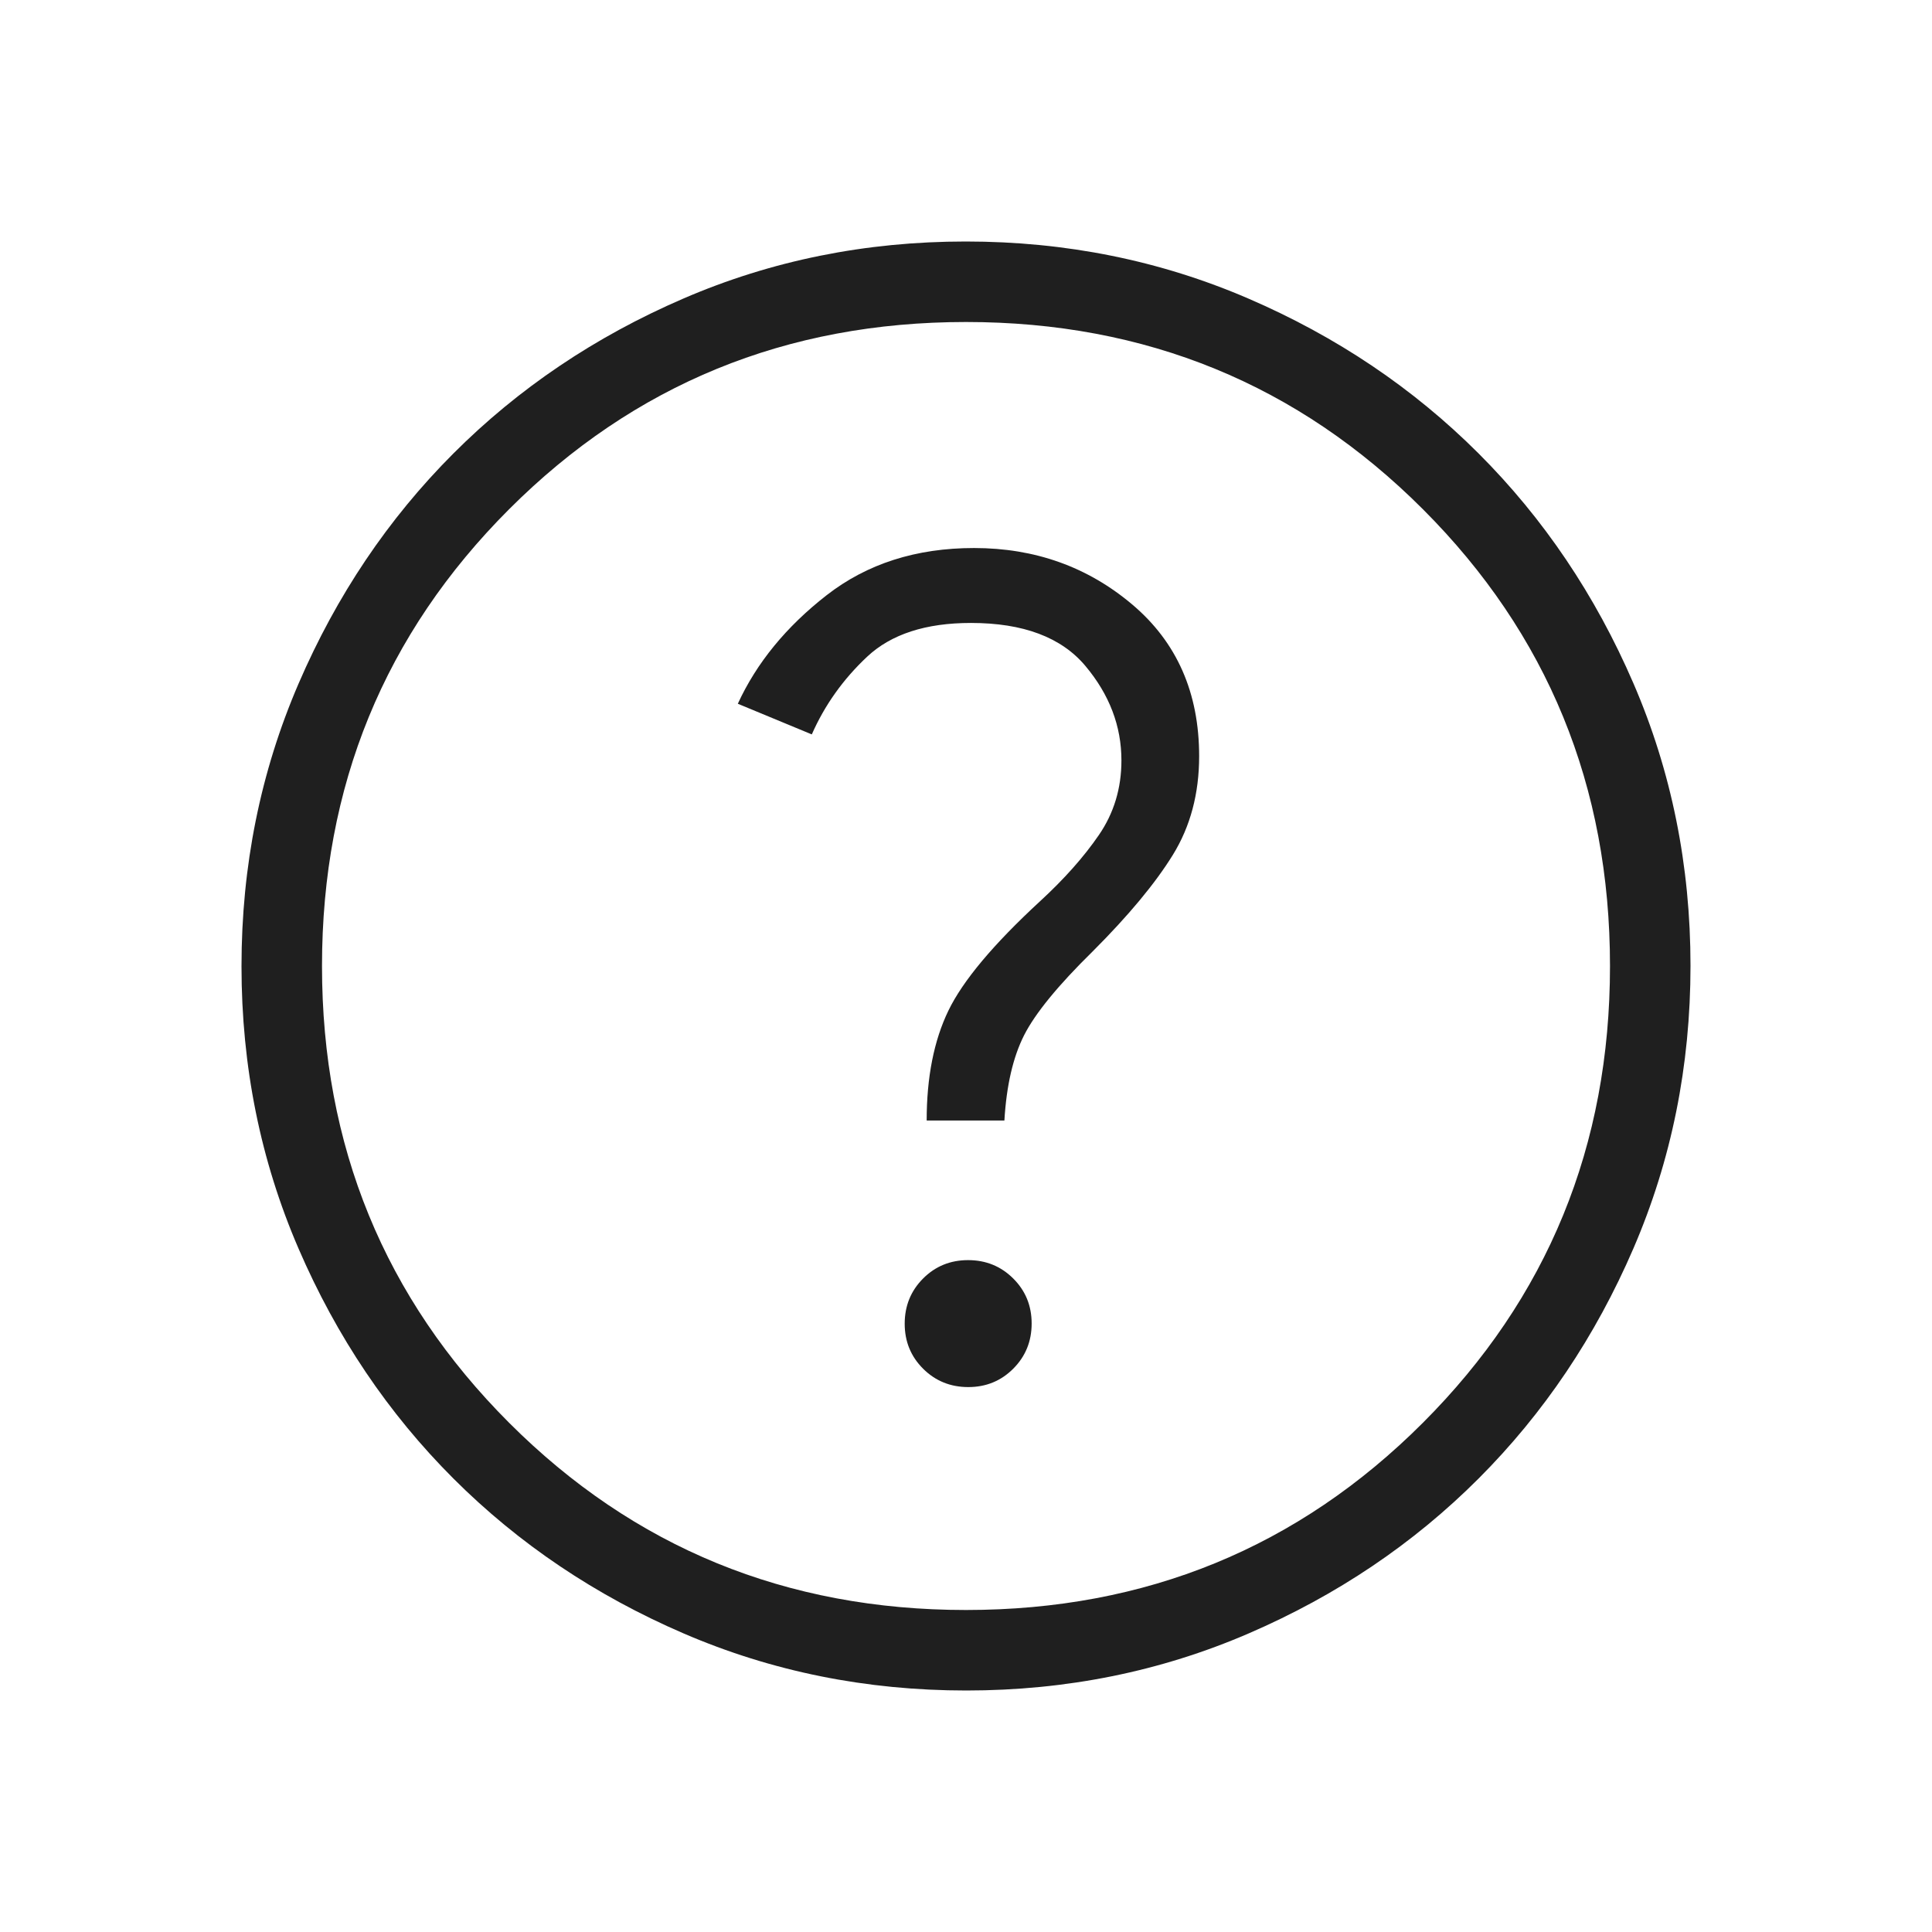
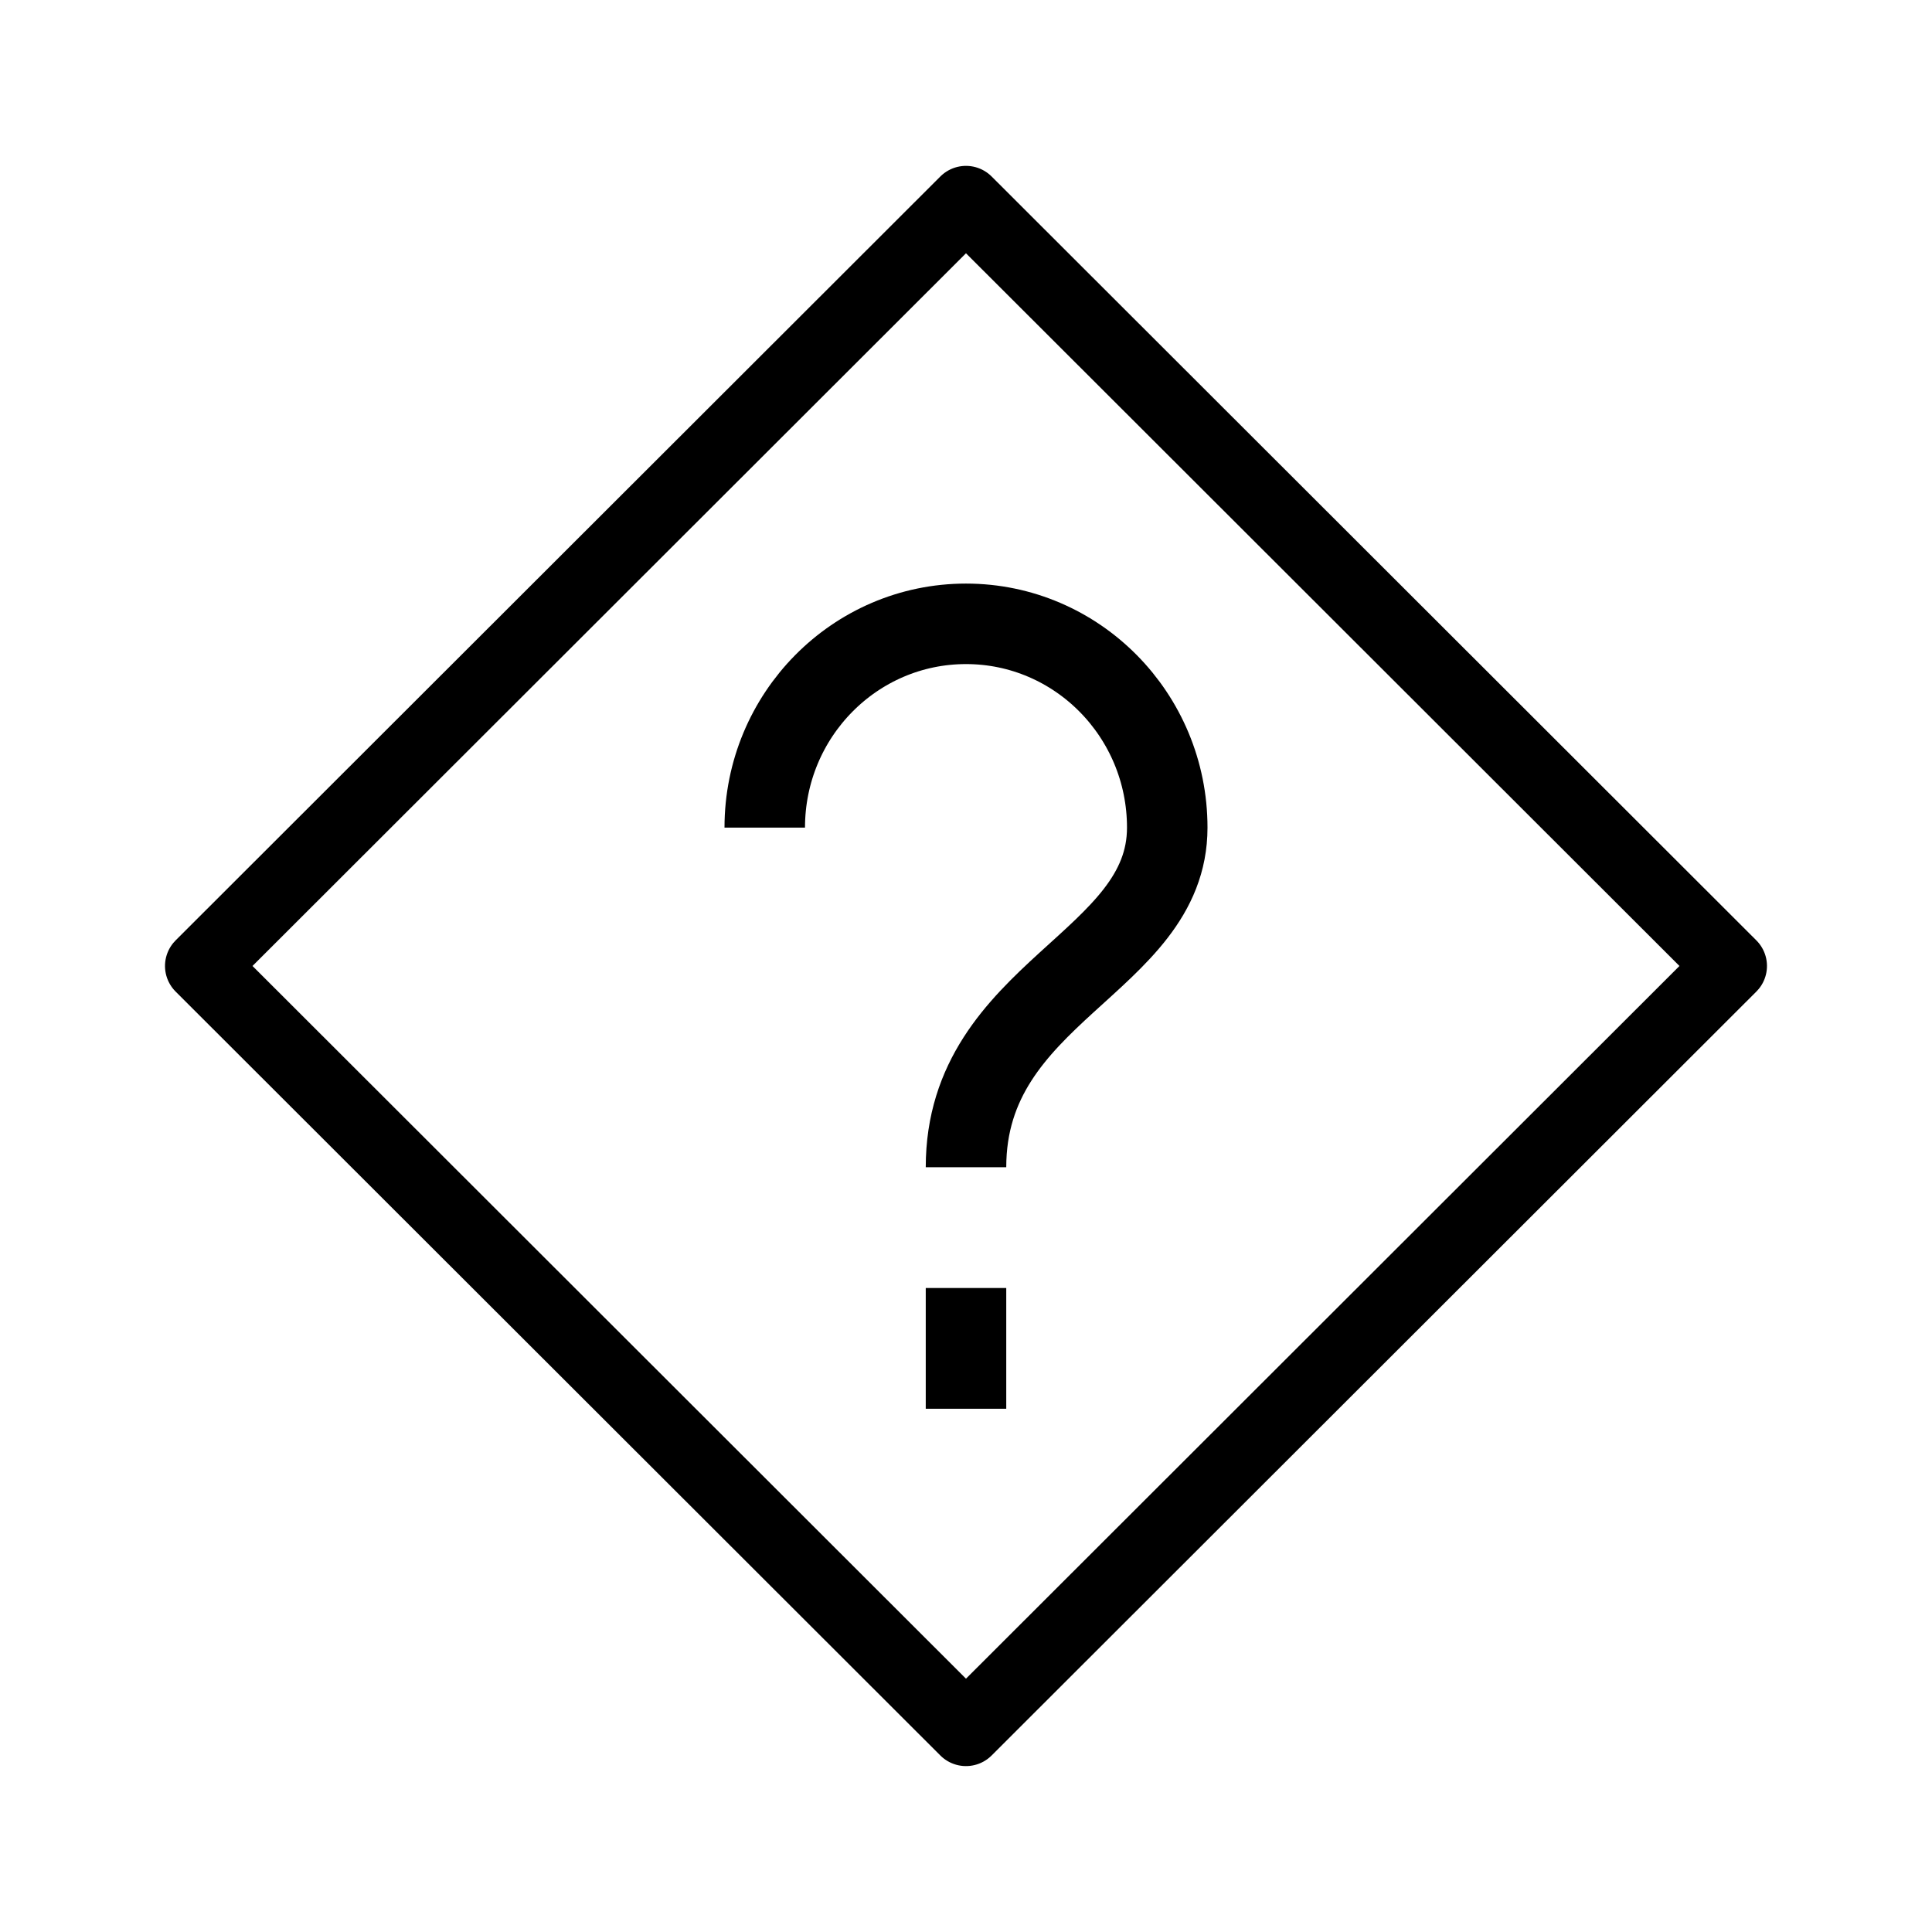
- <svg xmlns="http://www.w3.org/2000/svg" height="24px" viewBox="0 -960 960 960" width="24px" fill="#1f1f1f">
-   <path d="M481.12-270.77q13.26 0 22.38-9.16t9.12-22.42q0-13.27-9.16-22.38-9.16-9.12-22.43-9.12-13.26 0-22.38 9.16-9.11 9.16-9.11 22.43 0 13.26 9.16 22.38 9.16 9.11 22.42 9.11Zm-20.66-132.46h38.62q1.54-26.08 9.8-42.39 8.27-16.3 34.04-41.61 26.77-26.77 39.85-47.96 13.08-21.19 13.08-49.06 0-47.29-33.23-75.37-33.23-28.07-78.62-28.07-43.15 0-73.27 23.46-30.11 23.46-44.11 53.92l36.76 15.23q9.62-21.84 27.5-38.61 17.89-16.77 51.58-16.77 38.92 0 56.85 21.34 17.92 21.35 17.92 46.97 0 20.77-11.23 37.11-11.23 16.35-29.23 32.89-34.77 32.07-45.54 54.38-10.77 22.31-10.77 54.54ZM480.13-120q-74.67 0-140.41-28.34-65.73-28.34-114.36-76.92-48.63-48.58-76.99-114.26Q120-405.19 120-479.87q0-74.67 28.34-140.41 28.34-65.73 76.92-114.36 48.58-48.63 114.26-76.99Q405.19-840 479.87-840q74.67 0 140.41 28.34 65.73 28.34 114.36 76.92 48.63 48.58 76.99 114.26Q840-554.81 840-480.13q0 74.67-28.34 140.41-28.34 65.73-76.92 114.36-48.58 48.63-114.26 76.99Q554.81-120 480.13-120Zm-.13-40q134 0 227-93t93-227q0-134-93-227t-227-93q-134 0-227 93t-93 227q0 134 93 227t227 93Zm0-320Z" />
+ <svg xmlns="http://www.w3.org/2000/svg" version="1.1" width="48" height="48" viewBox="0 0 48 48" enable-background="new 0 0 24.00 24.00" xml:space="preserve" id="svg4">
+   <defs id="defs8" />
+   <path style="fill:none;stroke:#000000;stroke-width:2;stroke-linecap:butt;stroke-linejoin:miter;stroke-opacity:1" d="M 24,35 V 32" id="path850" />
+   <path id="path961" style="fill:none;stroke:#000000;stroke-width:2;stroke-linecap:butt;stroke-linejoin:round;stroke-opacity:1" d="m 24,29 c 0,-4.369 5,-5.063 5,-8.438 0,-2.796 -2.239,-5.063 -5,-5.063 -2.761,0 -5,2.267 -5,5.063" />
+   <rect style="fill:none;stroke:#000000;stroke-width:1.8;stroke-linecap:butt;stroke-linejoin:round;stroke-opacity:1;stroke-miterlimit:4;stroke-dasharray:none" id="rect986" width="26.855" height="26.855" x="-13.446" y="20.513" transform="matrix(0.7074941,-0.7067193,0.7074941,0.7067193,0,0)" />
</svg>
